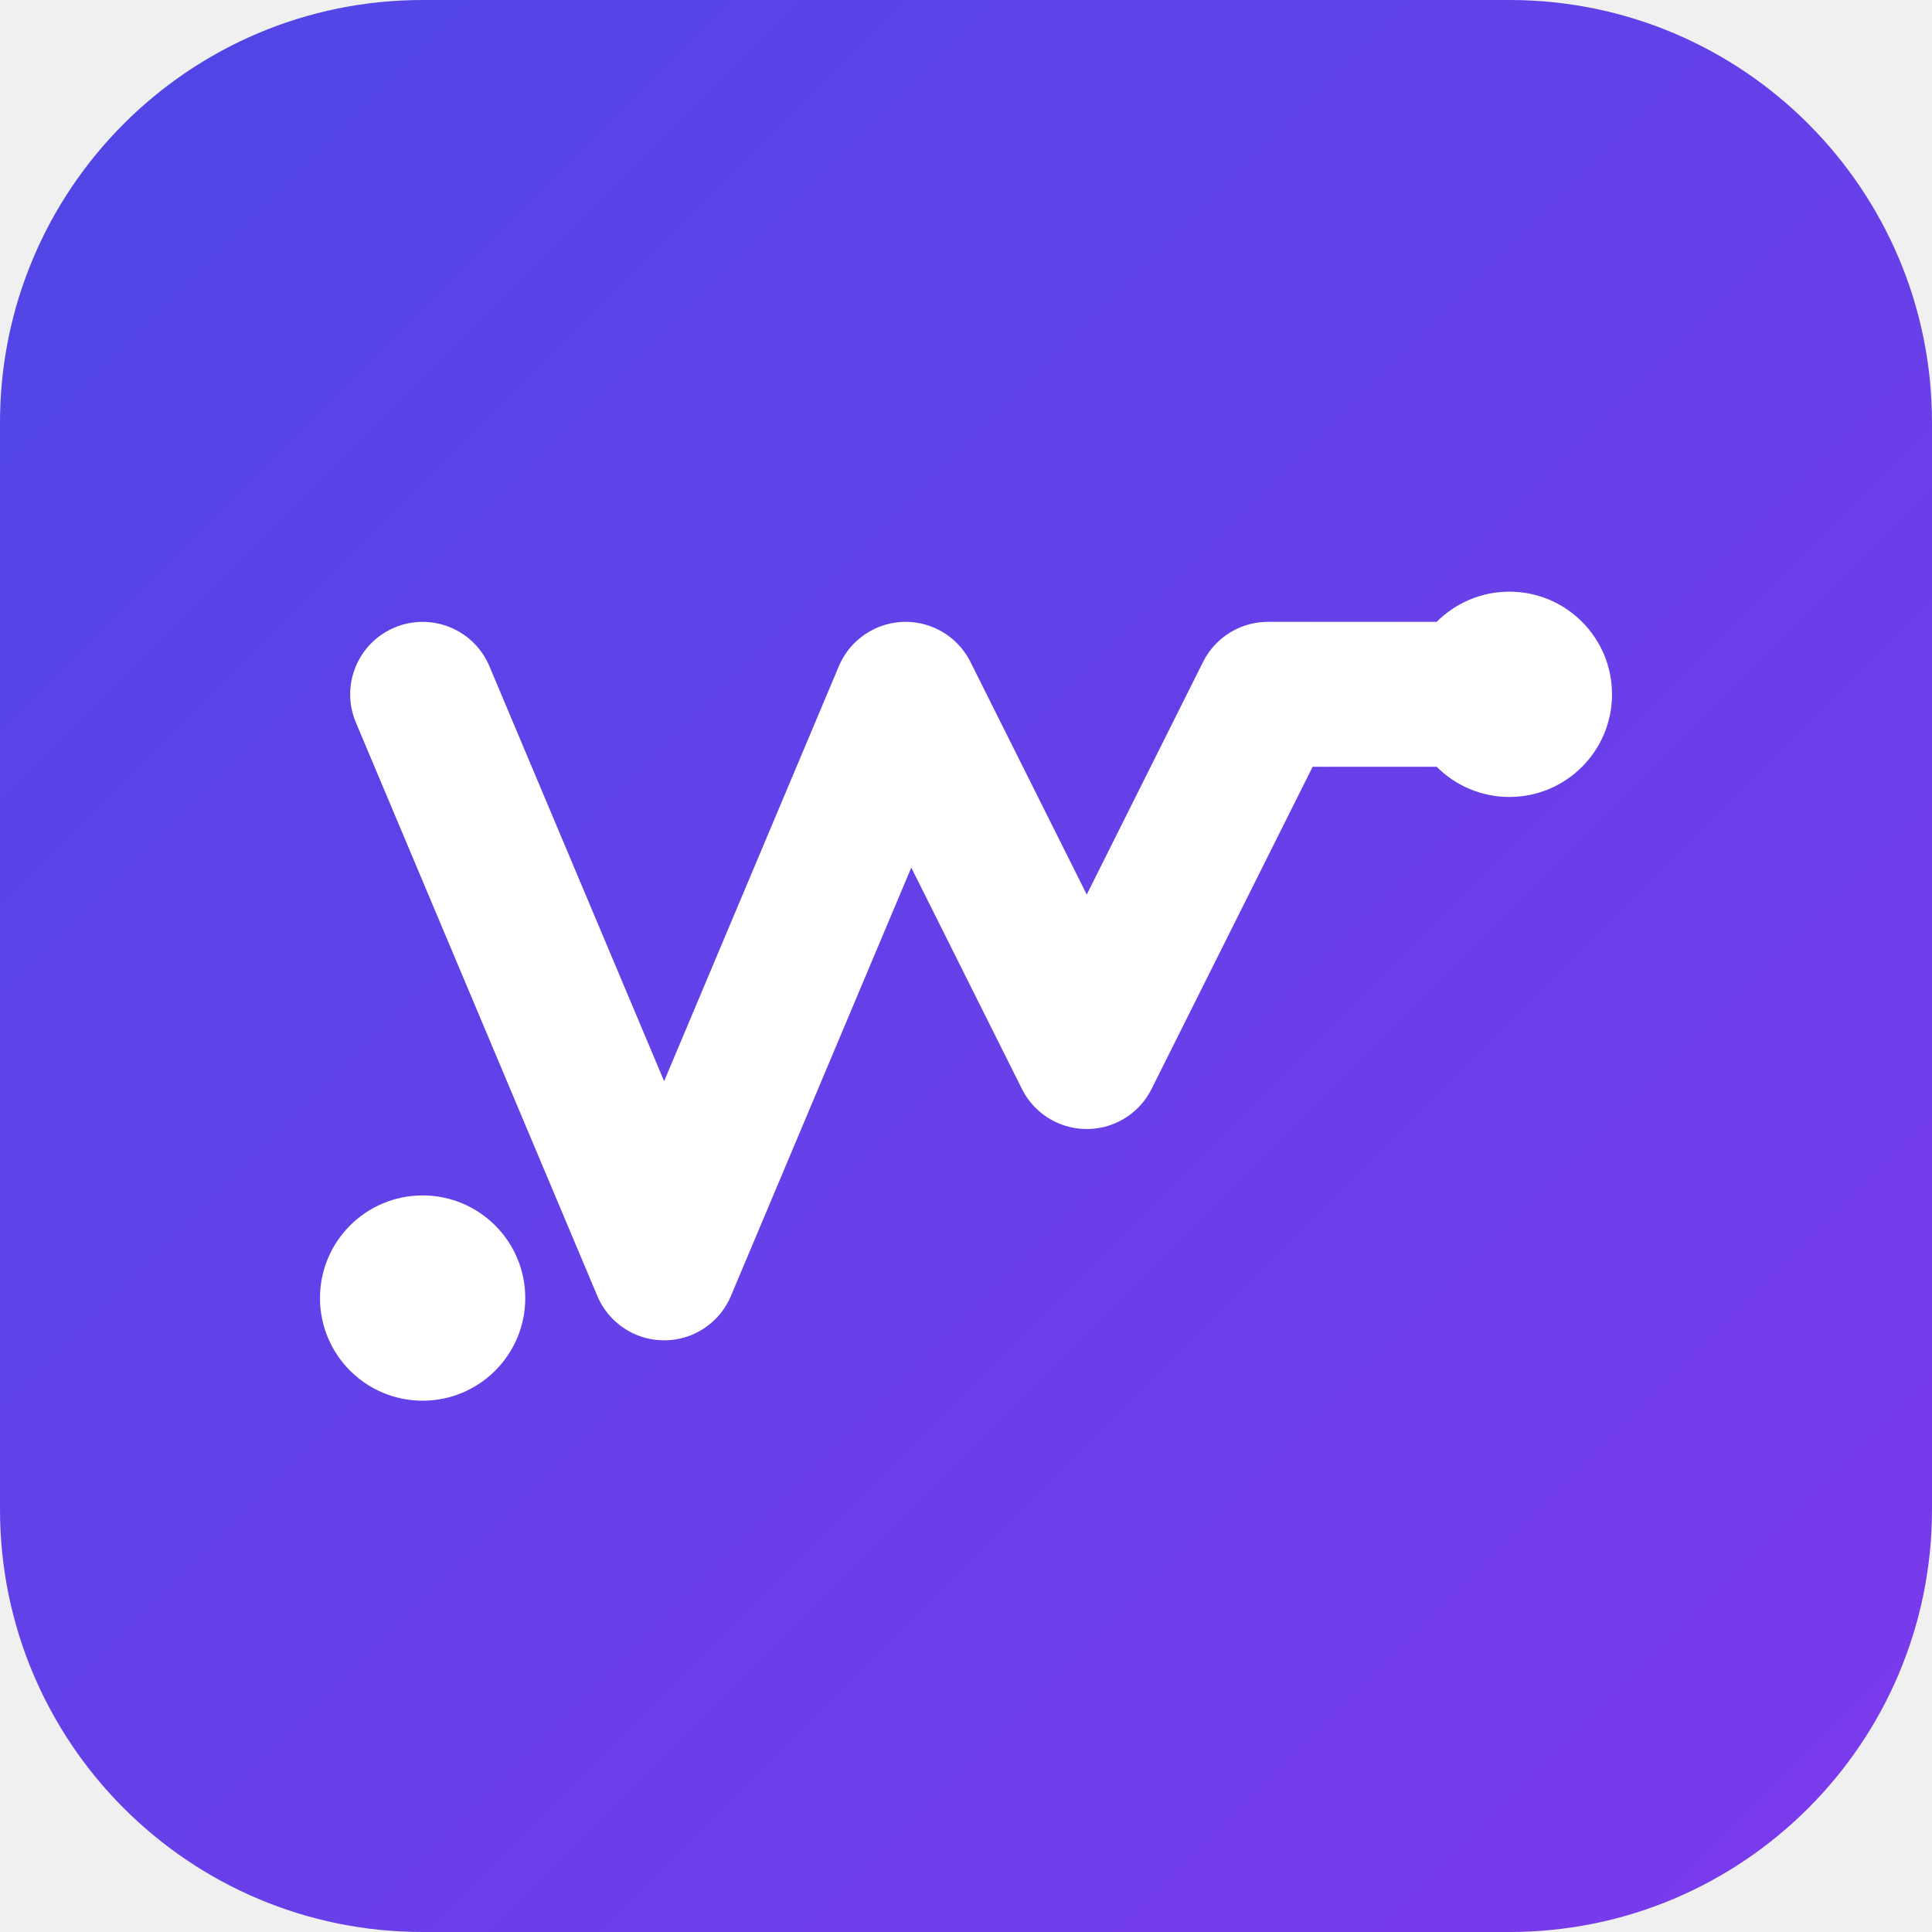
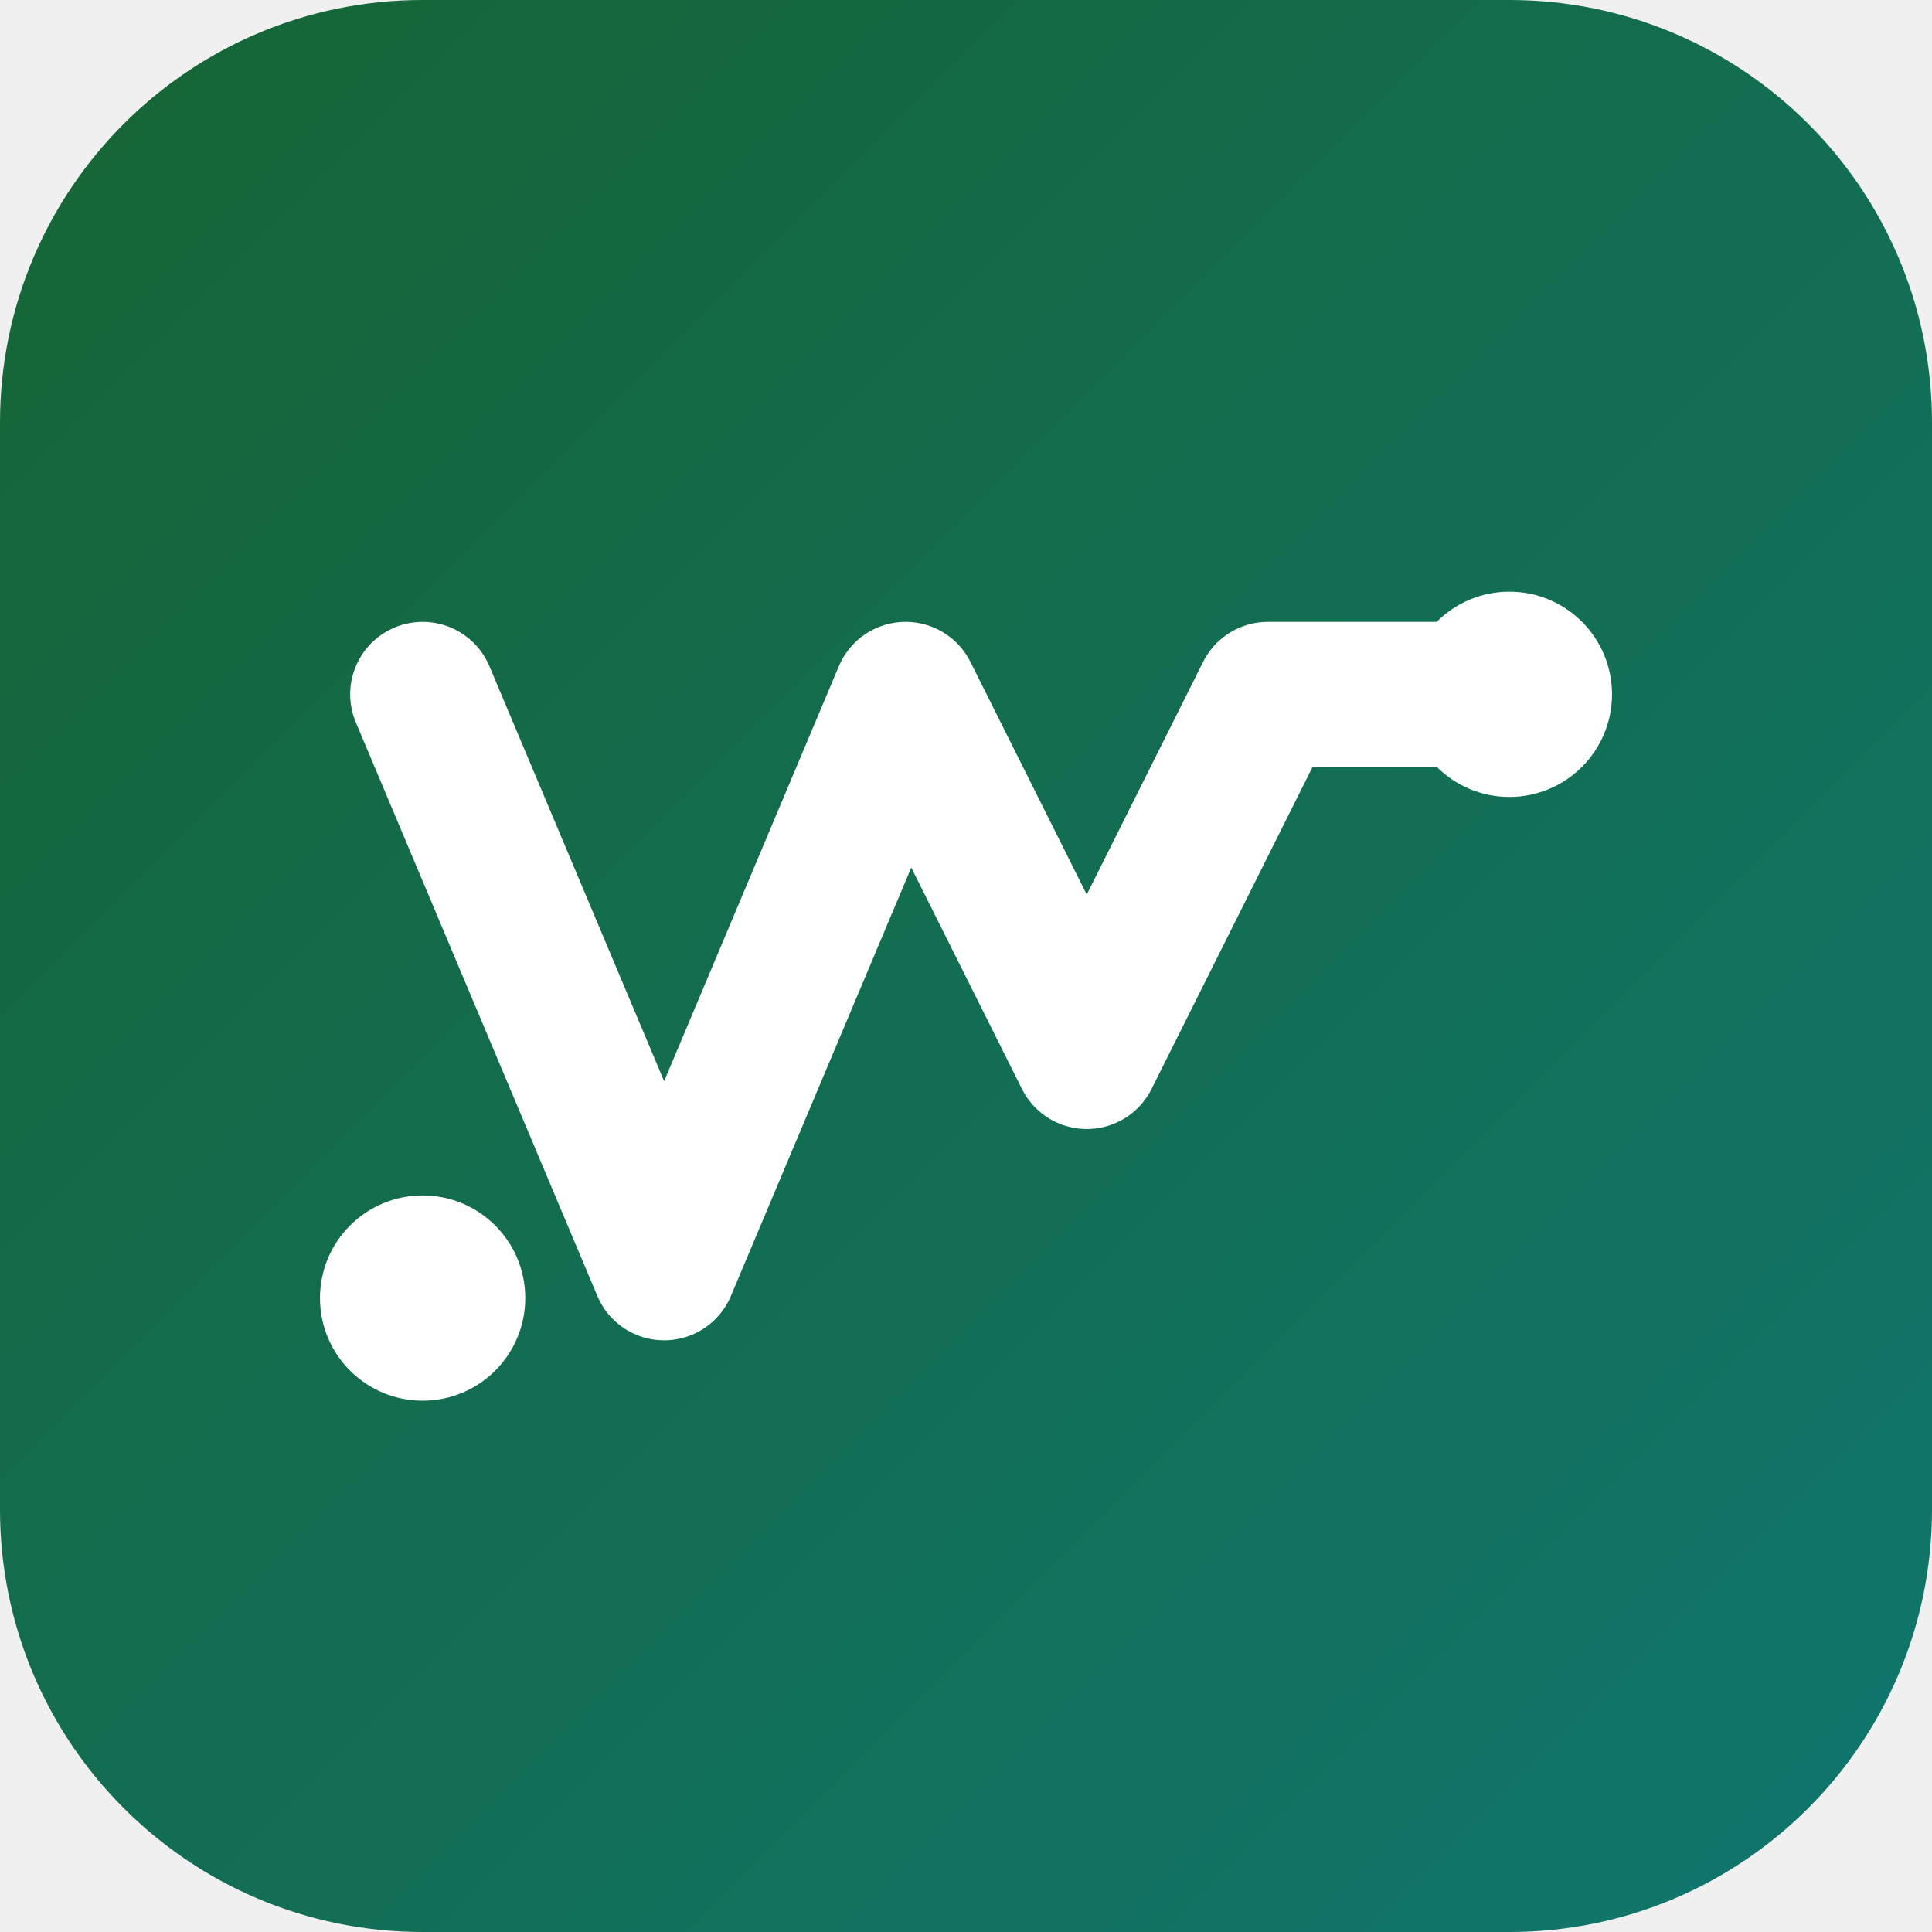
<svg xmlns="http://www.w3.org/2000/svg" viewBox="0 0 32 32">
  <defs>
    <linearGradient id="g" x1="0" y1="0" x2="32" y2="32" gradientUnits="userSpaceOnUse">
-       <stop offset="0" stop-color="#4f46e5" />
-       <stop offset="1" stop-color="#7c3aed" />
+       <stop offset="0" stop-color="#166534" />
+       <stop offset="1" stop-color="#0f766e" />
    </linearGradient>
  </defs>
  <rect width="32" height="32" rx="7" fill="url(#g)" />
  <path d="M7 11.5 11 21l4-9.5 3 6 3-6L25 11.5" stroke="#fff" stroke-width="2.4" stroke-linecap="round" stroke-linejoin="round" fill="none" />
  <circle cx="7" cy="21.5" r="1.7" fill="#fff" />
  <circle cx="25" cy="11.5" r="1.7" fill="#fff" />
</svg>
